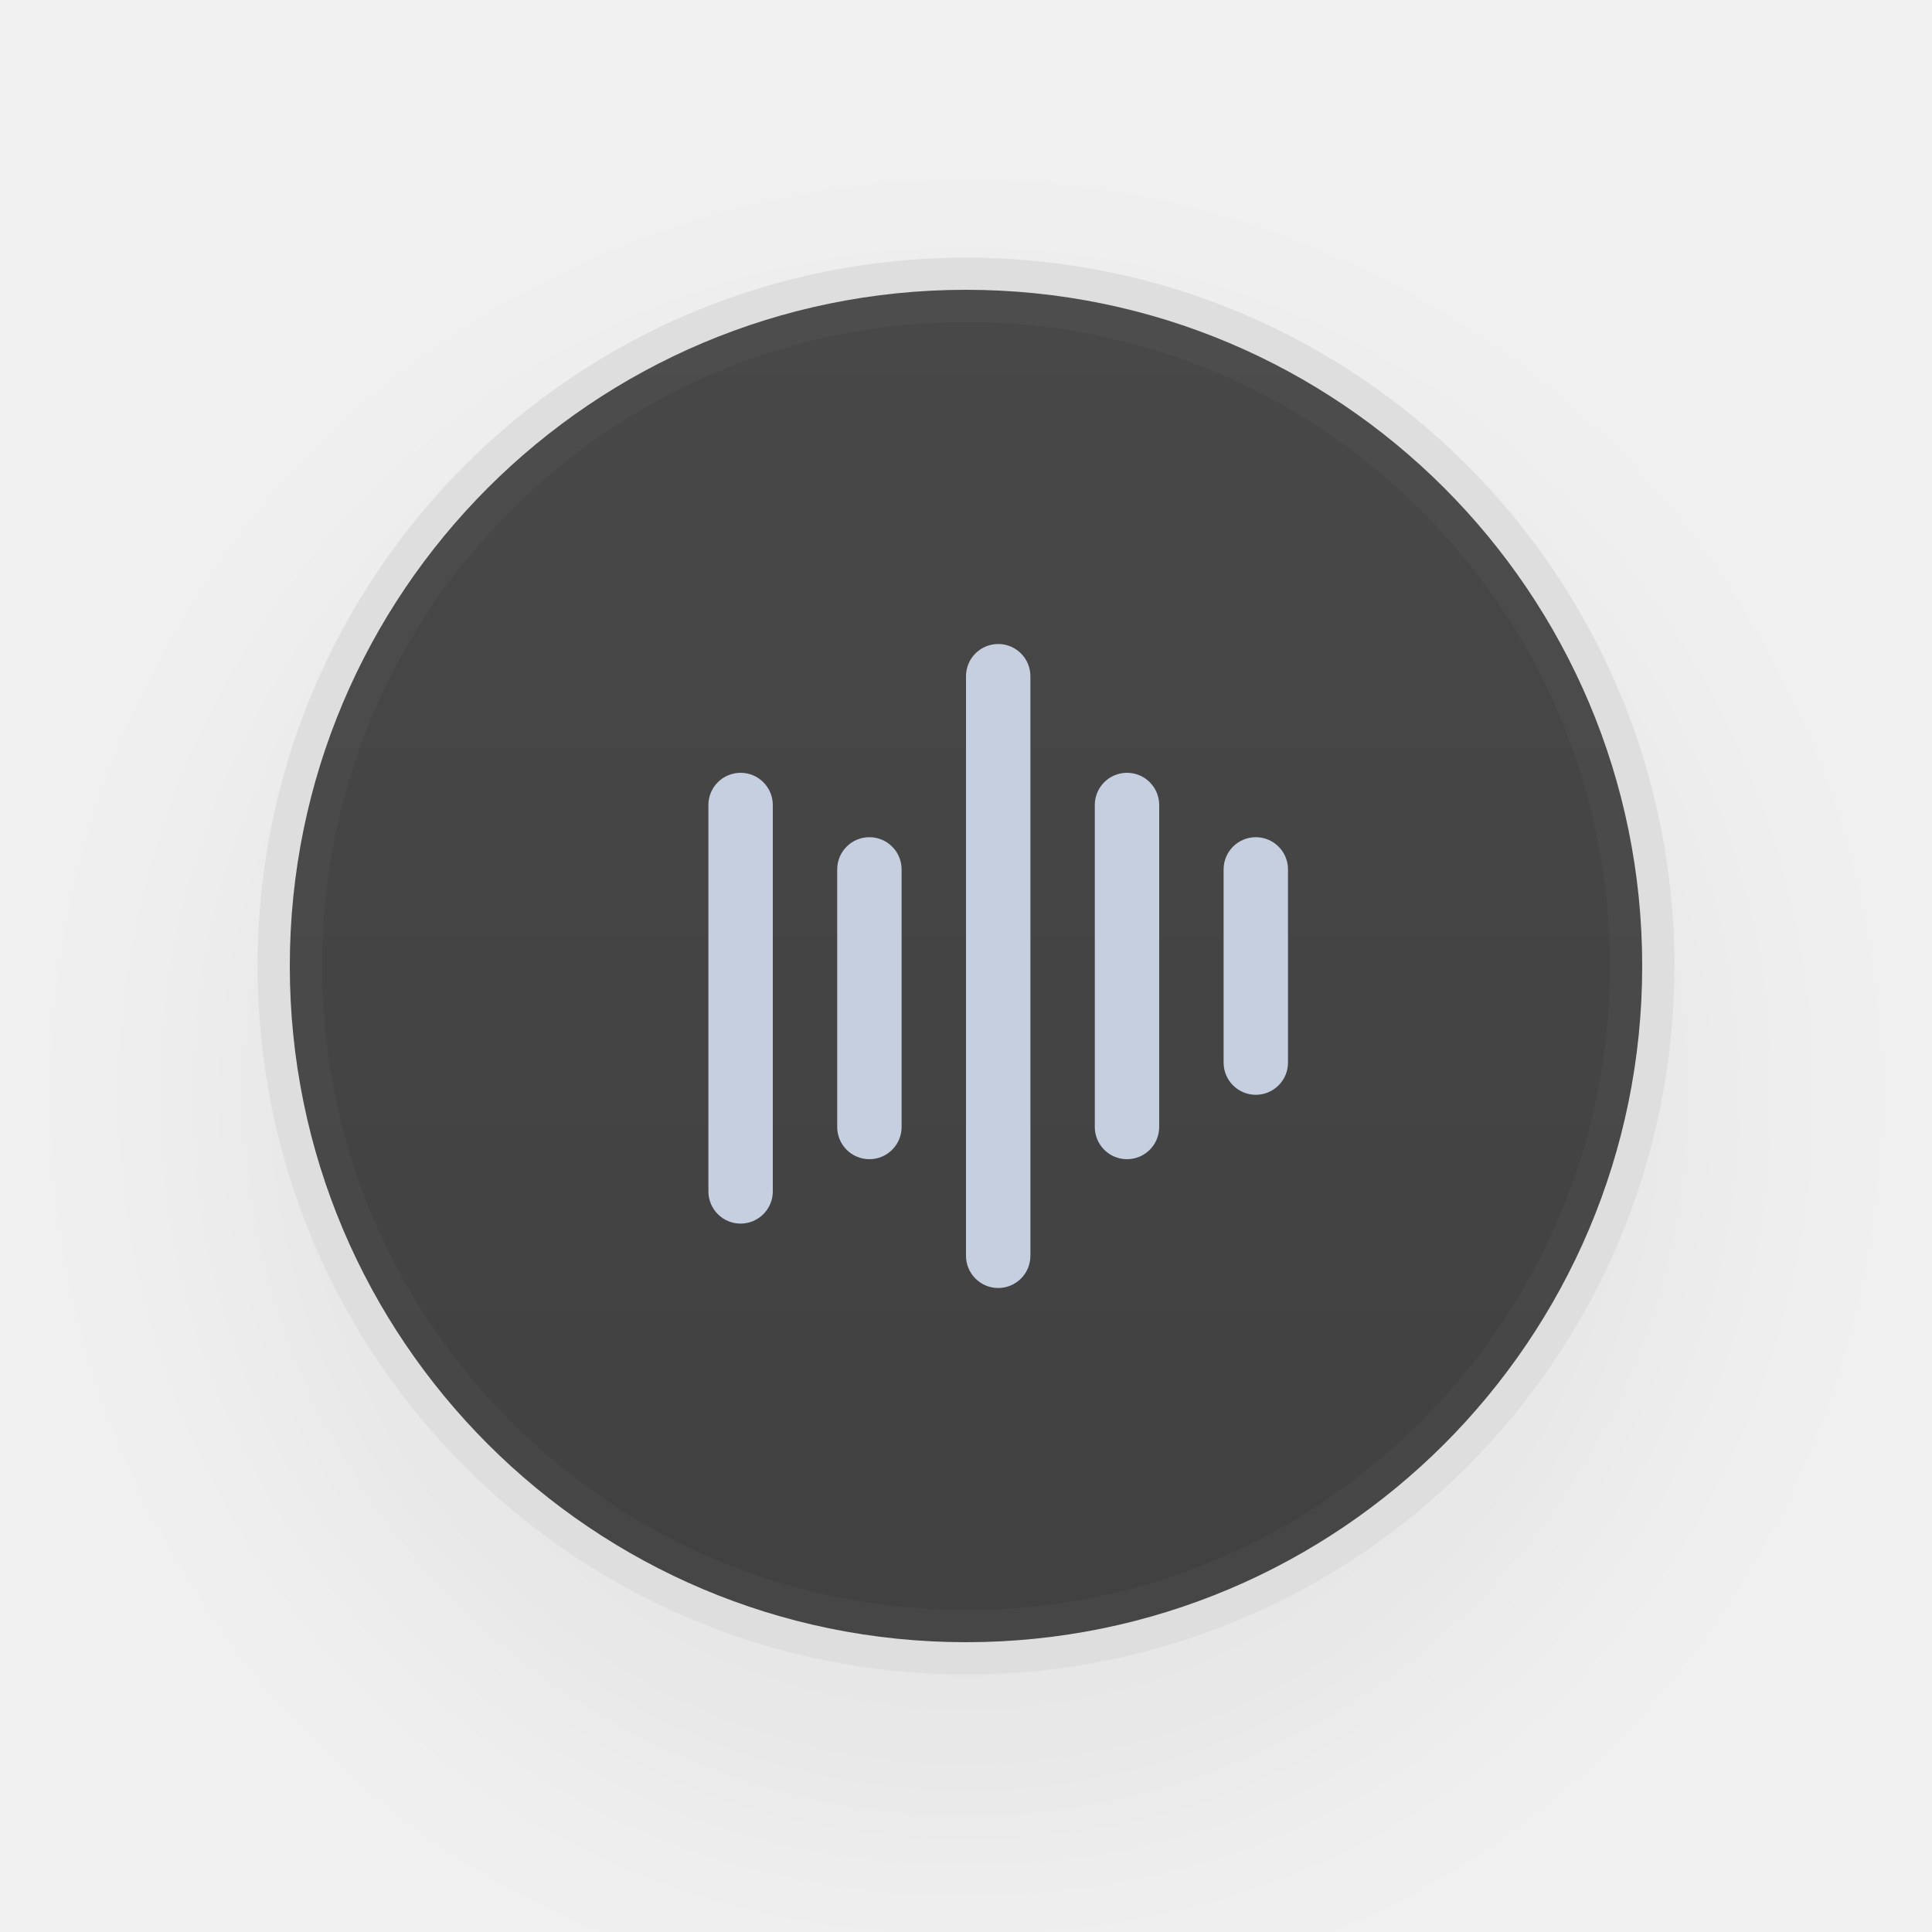
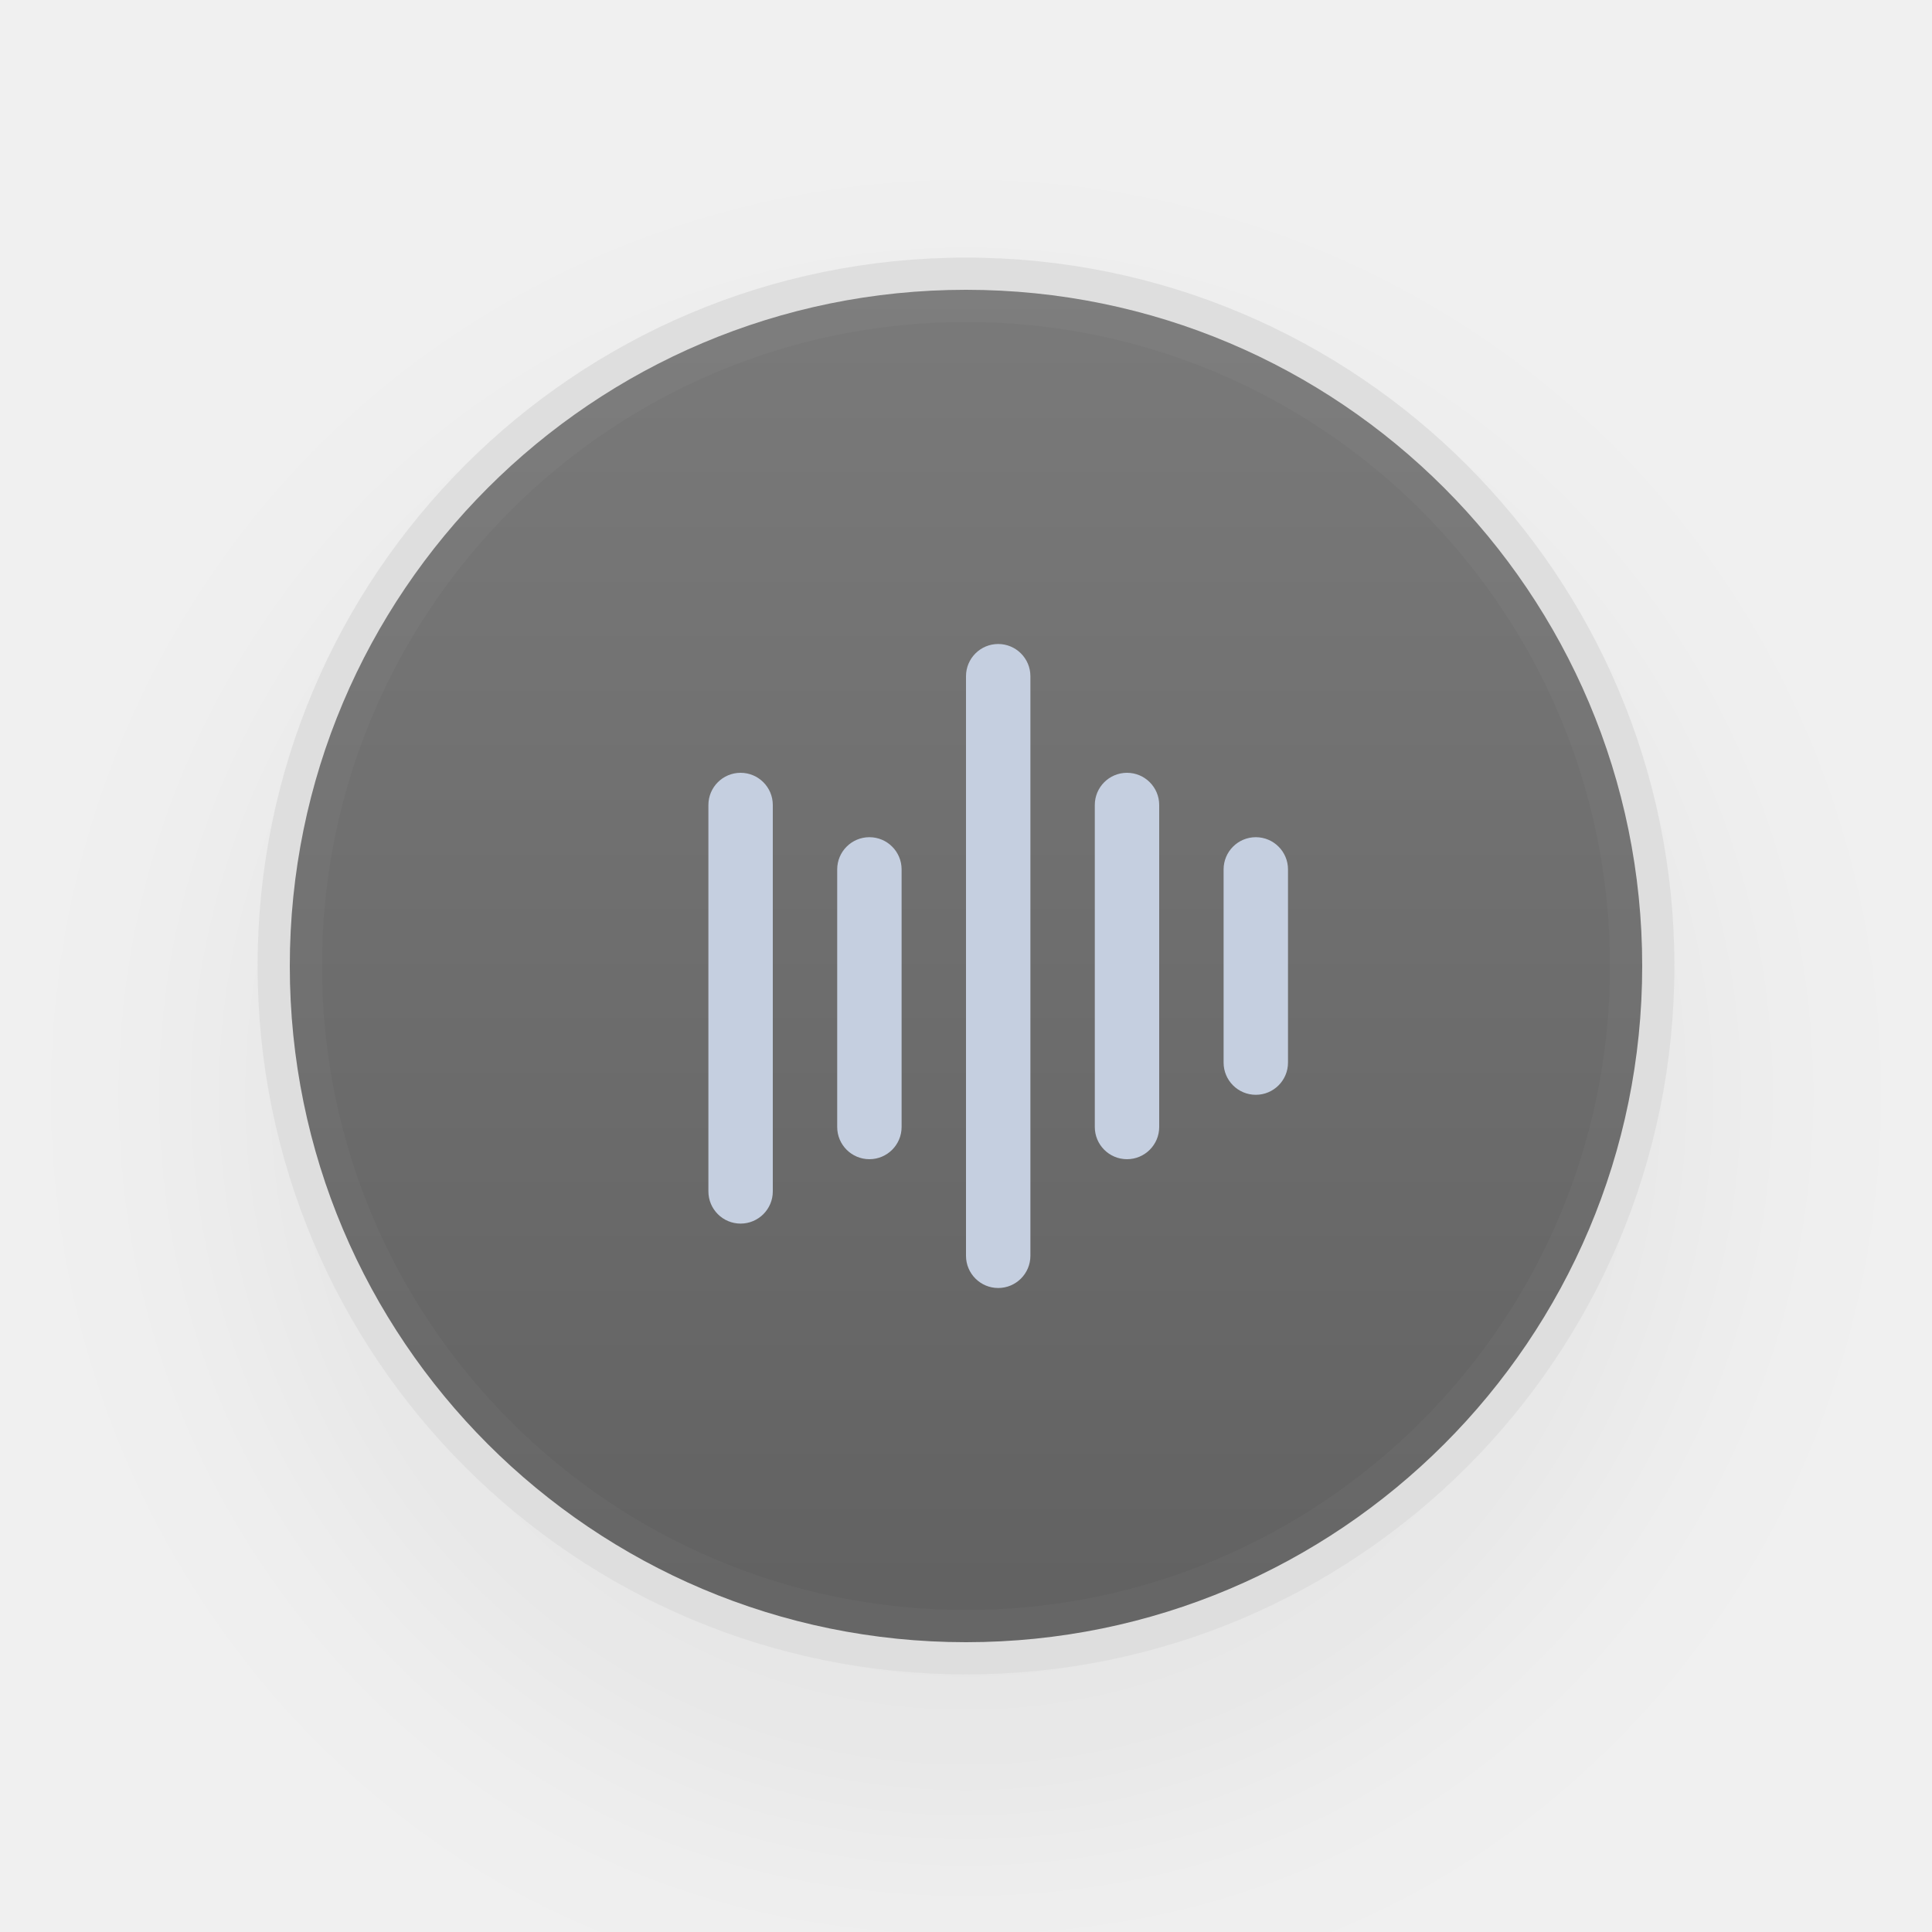
<svg xmlns="http://www.w3.org/2000/svg" xmlns:xlink="http://www.w3.org/1999/xlink" width="30" height="30" viewBox="0 0 30 30">
  <defs>
    <linearGradient id="button_voice_dark-c" x1="50%" x2="50%" y1="0%" y2="95.653%">
-       <stop offset="0%" stop-color="#484848" />
-       <stop offset="100%" stop-color="#414141" />
+       <stop offset="0%" stop-color="#7A7A7A" />
+       <stop offset="100%" stop-color="#626262" />
    </linearGradient>
    <circle id="button_voice_dark-b" cx="11" cy="11" r="11" />
    <filter id="button_voice_dark-a" width="163.6%" height="163.6%" x="-31.8%" y="-22.7%" filterUnits="objectBoundingBox">
      <feOffset dy="2" in="SourceAlpha" result="shadowOffsetOuter1" />
      <feGaussianBlur in="shadowOffsetOuter1" result="shadowBlurOuter1" stdDeviation="2" />
      <feComposite in="shadowBlurOuter1" in2="SourceAlpha" operator="out" result="shadowBlurOuter1" />
      <feColorMatrix in="shadowBlurOuter1" values="0 0 0 0 0   0 0 0 0 0   0 0 0 0 0  0 0 0 0.05 0" />
    </filter>
  </defs>
  <g fill="none" fill-rule="evenodd" transform="translate(4 4)">
    <use fill="#000" filter="url(#button_voice_dark-a)" xlink:href="#button_voice_dark-b" />
    <use fill="#000" fill-opacity=".08" xlink:href="#button_voice_dark-b" />
    <circle cx="11" cy="11" r="10.5" fill="url(#button_voice_dark-c)" stroke="#FFF" stroke-linejoin="square" stroke-opacity=".03" />
    <path fill="#C5CFE0" d="M11.5,6 C11.776,6 12,6.224 12,6.5 L12,15.5 C12,15.776 11.776,16 11.5,16 C11.224,16 11,15.776 11,15.5 L11,6.5 C11,6.224 11.224,6 11.5,6 Z M7.5,8 C7.776,8 8,8.224 8,8.5 L8,14.5 C8,14.776 7.776,15 7.5,15 C7.224,15 7,14.776 7,14.5 L7,8.5 C7,8.224 7.224,8 7.5,8 Z M9.5,9 C9.776,9 10,9.224 10,9.5 L10,13.5 C10,13.776 9.776,14 9.5,14 C9.224,14 9,13.776 9,13.5 L9,9.5 C9,9.224 9.224,9 9.5,9 Z M13.5,8 C13.776,8 14,8.224 14,8.5 L14,13.5 C14,13.776 13.776,14 13.5,14 C13.224,14 13,13.776 13,13.5 L13,8.5 C13,8.224 13.224,8 13.5,8 Z M15.5,9 C15.776,9 16,9.224 16,9.5 L16,12.5 C16,12.776 15.776,13 15.5,13 C15.224,13 15,12.776 15,12.5 L15,9.5 C15,9.224 15.224,9 15.5,9 Z" />
  </g>
</svg>
